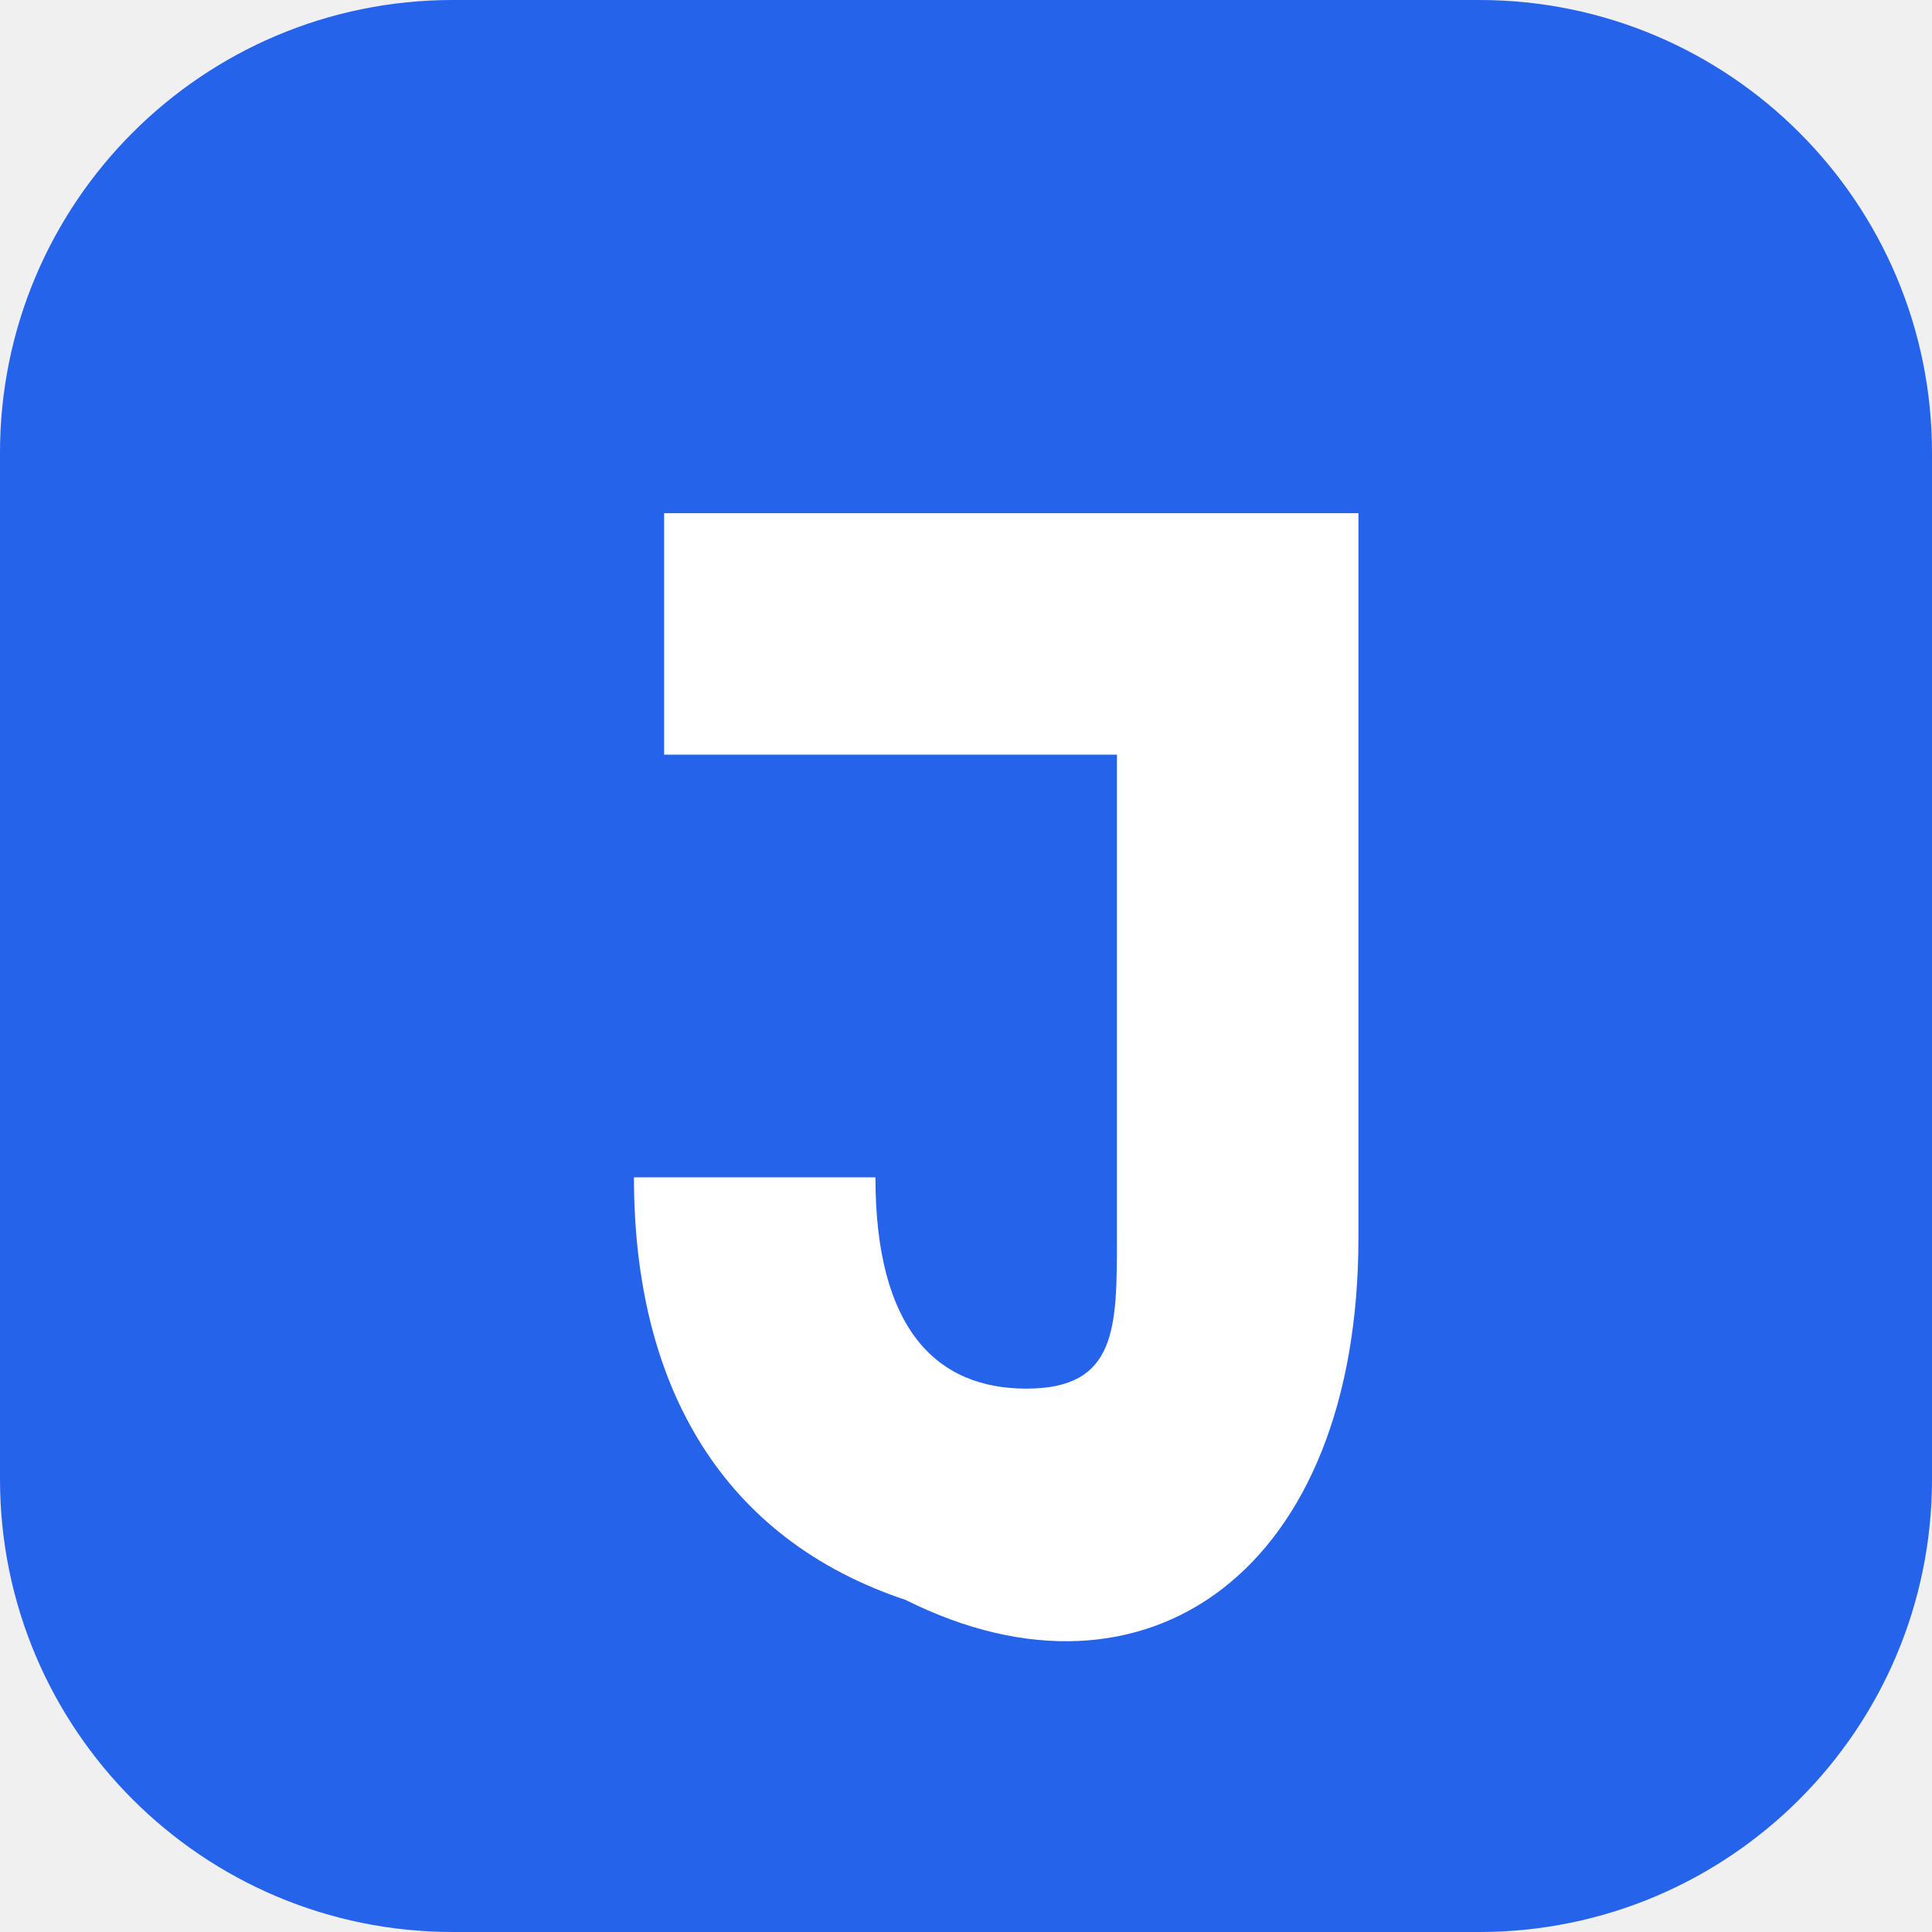
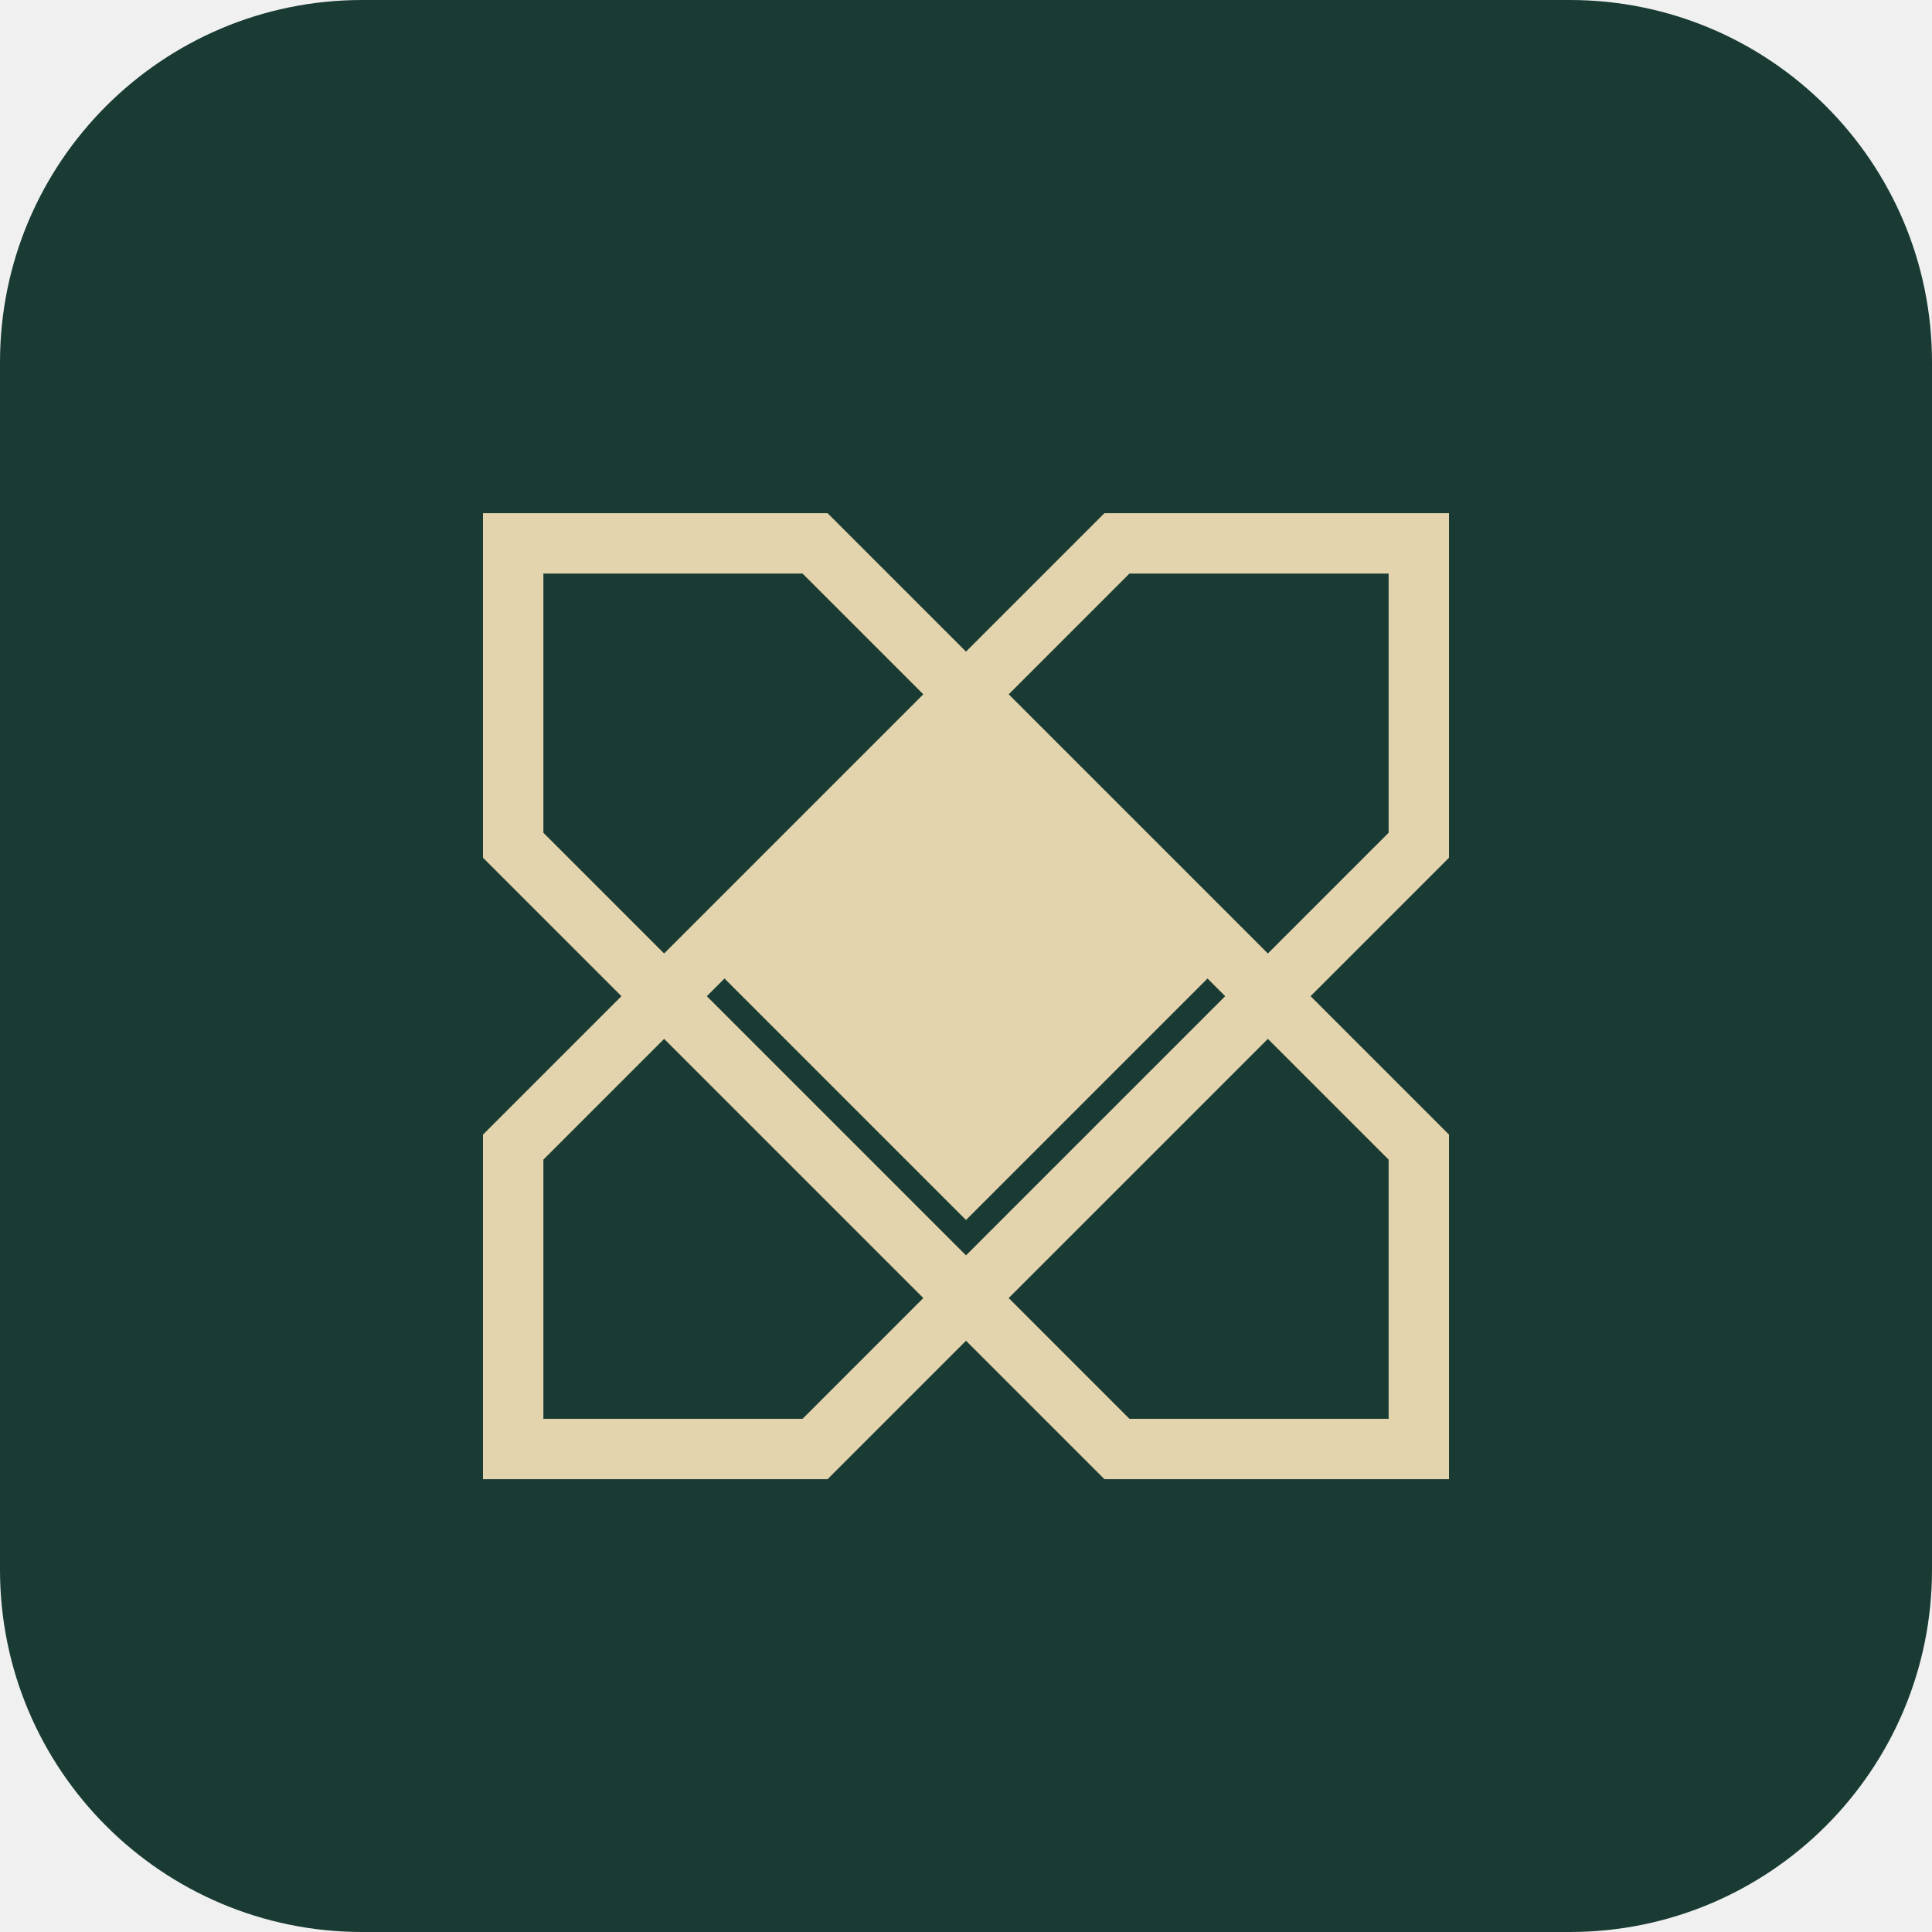
<svg xmlns="http://www.w3.org/2000/svg" viewBox="0 0 64 64">
-   <rect width="64" height="64" rx="15" fill="#2563eb" />
-   <path d="M22 17h23v24c0 11-7 16-15 12-6-2-9-7-9-14h8c0 5 2 7 5 7s3-2 3-5V25H22Z" fill="white" />
+   <rect width="64" height="64" rx="12" fill="#193b33" />
+   <g transform="translate(8 8)" stroke="#e4d4ad" stroke-width="2" fill="none">
+     <path d="M9 30 29 10h10v10L19 40H9V30Z" />
+     <path d="M9 10h10l20 20v10H29L9 20V10Z" />
+     <path d="m17 24 7-7 7 7-7 7-7-7Z" fill="#e4d4ad" />
+   </g>
</svg>
